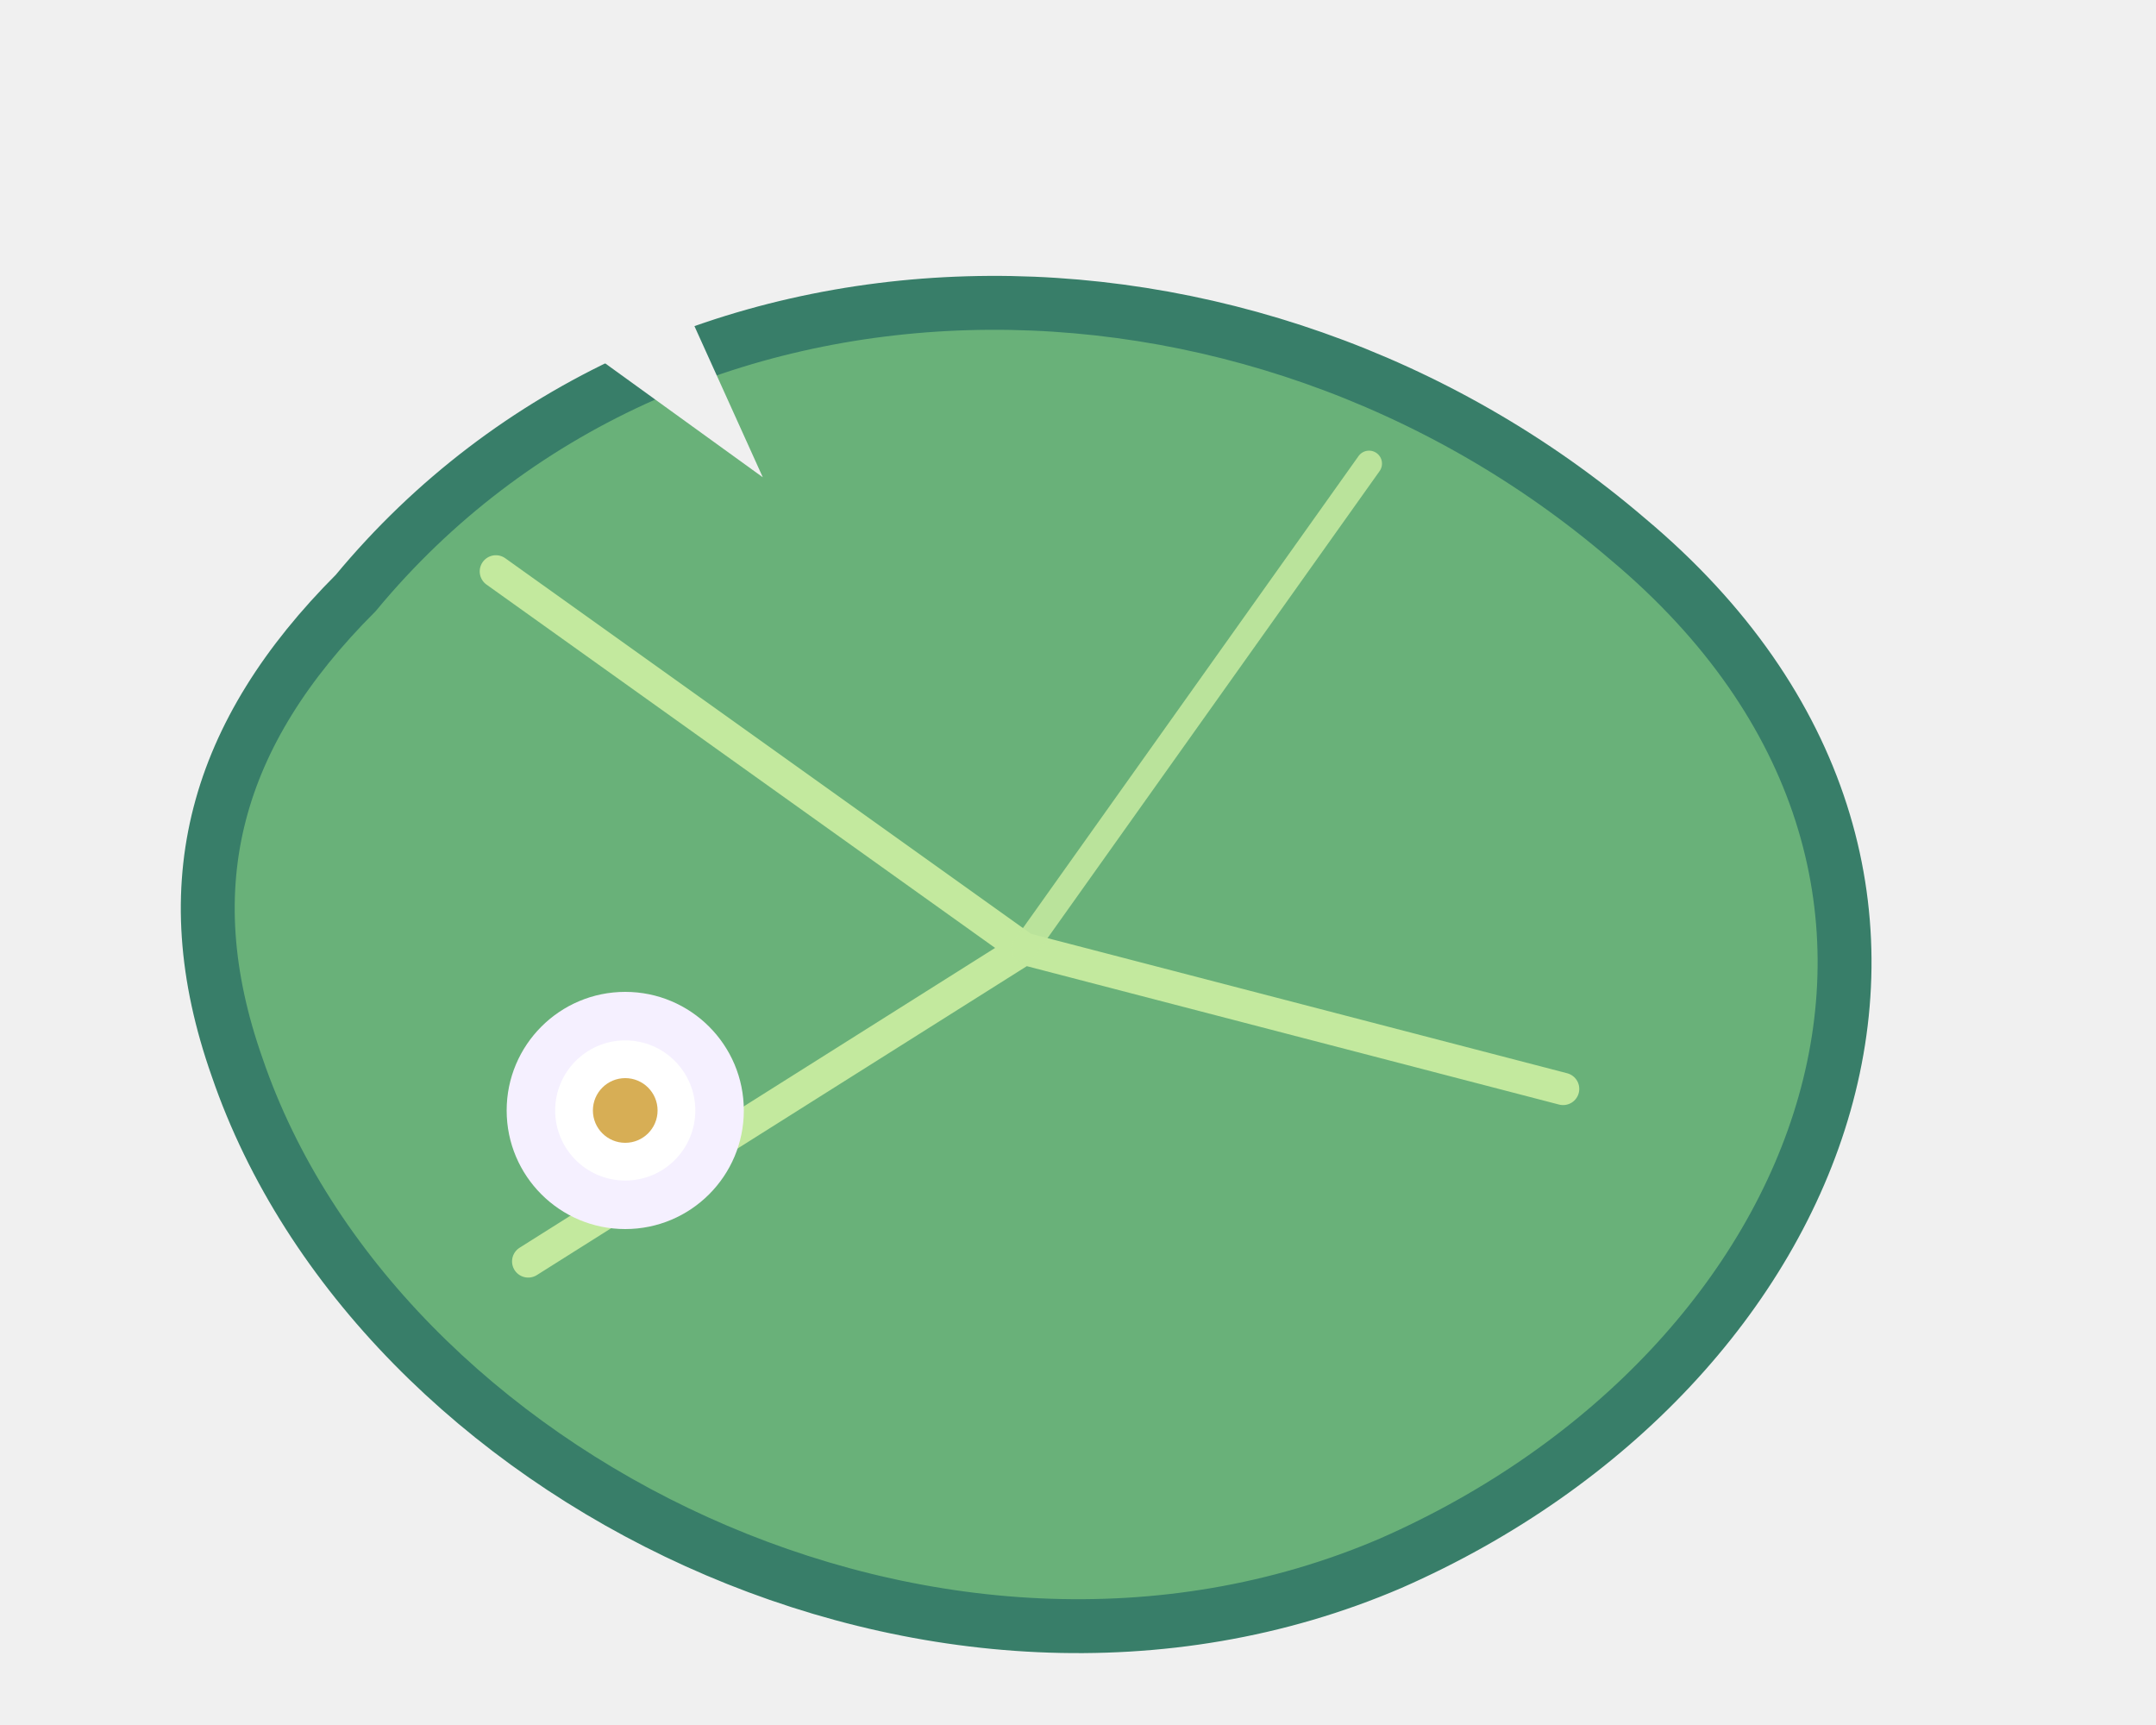
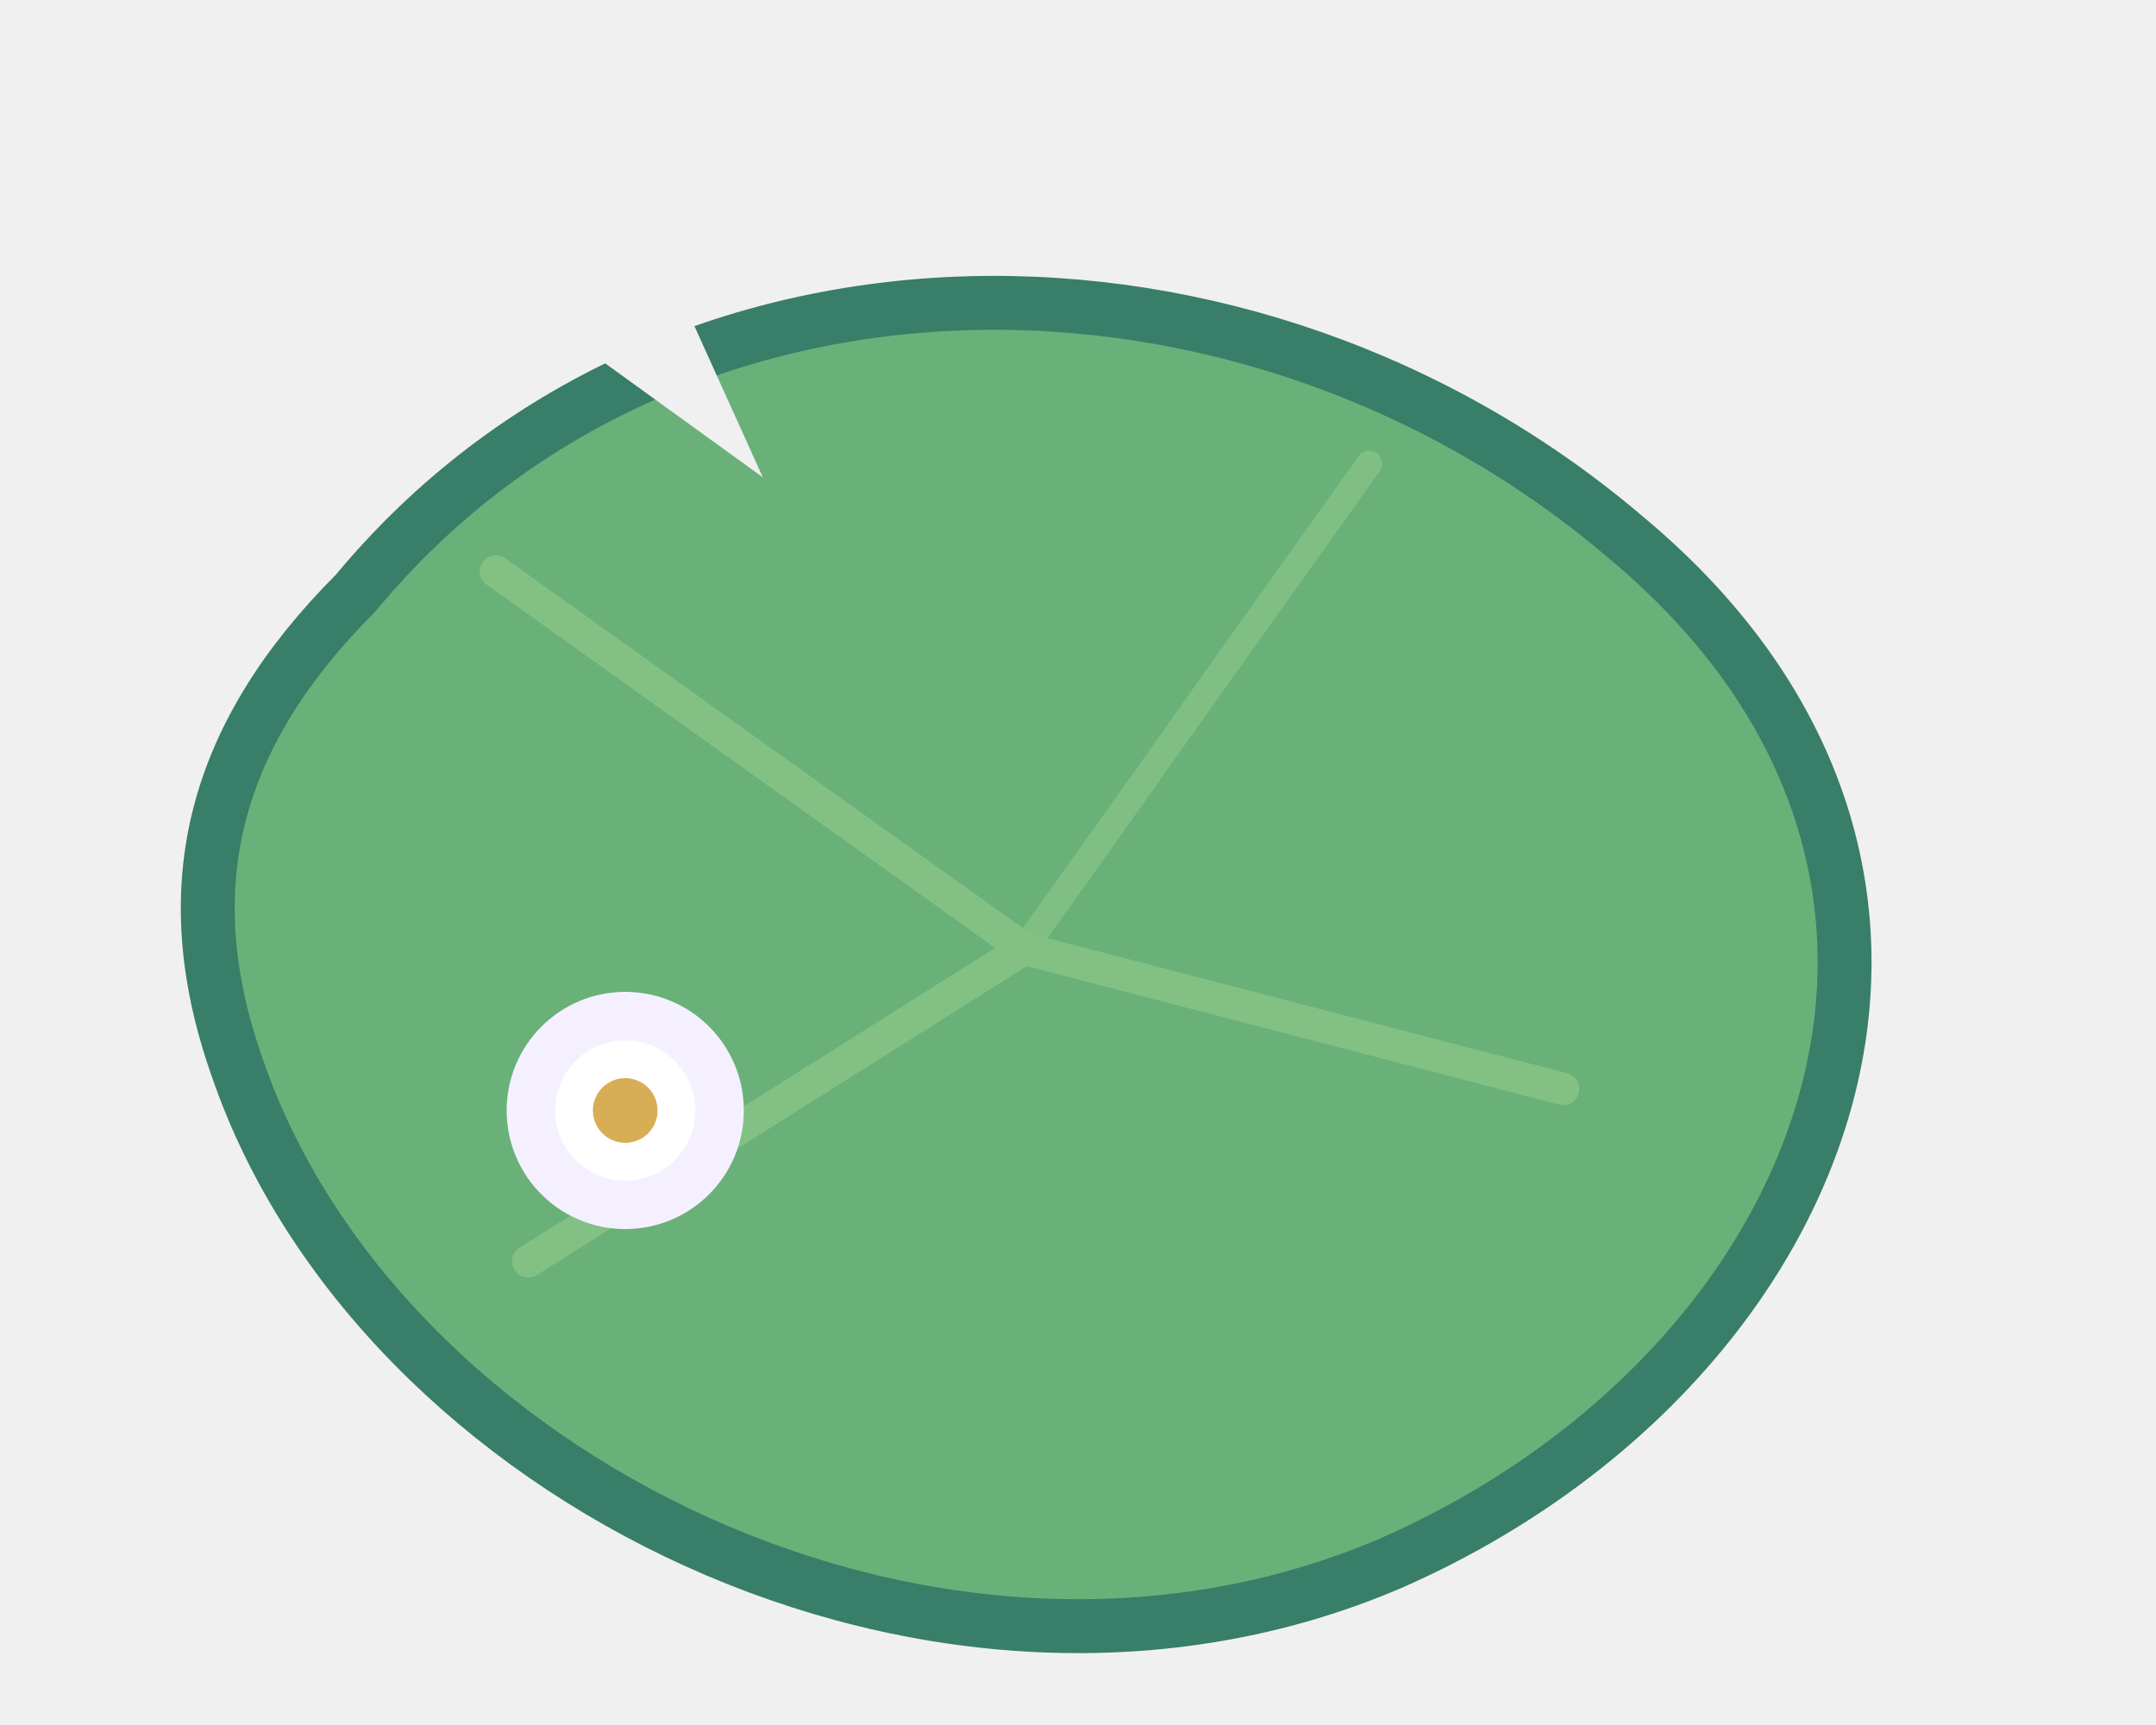
<svg xmlns="http://www.w3.org/2000/svg" viewBox="0 0 200 160" preserveAspectRatio="xMidYMid meet" aria-hidden="true" focusable="false" class="theme-object" data-variant-silhouette="5" data-variant-palette="3" data-variant-orientation="9" data-variant-notch="4" data-variant-vein="0" data-variant-accent="2" data-visual-axis="orientation" data-visual-value="9" data-visual-scope="self">
  <defs>
    <mask id="mask" maskUnits="userSpaceOnUse" x="0" y="0" width="200" height="160">
      <rect width="200" height="160" fill="white" />
      <path data-visual-axis="notch" data-visual-value="4" data-visual-scope="self" d="M145 88L194 65L194 92Z" fill="black" transform="rotate(241 95 88)" />
    </mask>
  </defs>
  <g data-visual-axis="palette" data-visual-value="3">
    <g mask="url(#mask)">
      <path data-visual-axis="silhouette" data-visual-value="5" data-visual-scope="self" d="M33 55C62 20 116 20 151 50C188 81 170 127 129 145C87 163 35 137 22 99C16 82 20 68 33 55Z" fill="rgb(105, 177, 121)" stroke="rgb(56, 126, 105)" stroke-width="5" />
-       <g data-visual-axis="vein" data-visual-value="0">
+       <g data-visual-axis="vein" data-visual-value="0" opacity=".28">
        <path class="theme-detail" d="M95 88L46 53M95 88L49 117M95 88L145 101" stroke="#c3e99e" stroke-width="3" fill="none" stroke-linecap="round" />
        <path class="theme-detail" d="M95 88L127 43" stroke="#c3e99e" stroke-width="2.4" fill="none" stroke-linecap="round" opacity=".9" />
      </g>
    </g>
    <g data-visual-axis="accent" data-visual-value="2">
      <g class="theme-detail theme-detail-accent" transform="translate(58 103)">
        <circle r="11" fill="#f5f0ff" />
        <circle r="6.5" fill="#fff" />
        <circle r="3" fill="#d7ae55" />
      </g>
    </g>
  </g>
  <rect data-theme-content-area="content" x="48" y="52" width="104" height="72" fill="none" stroke="none" />
</svg>
